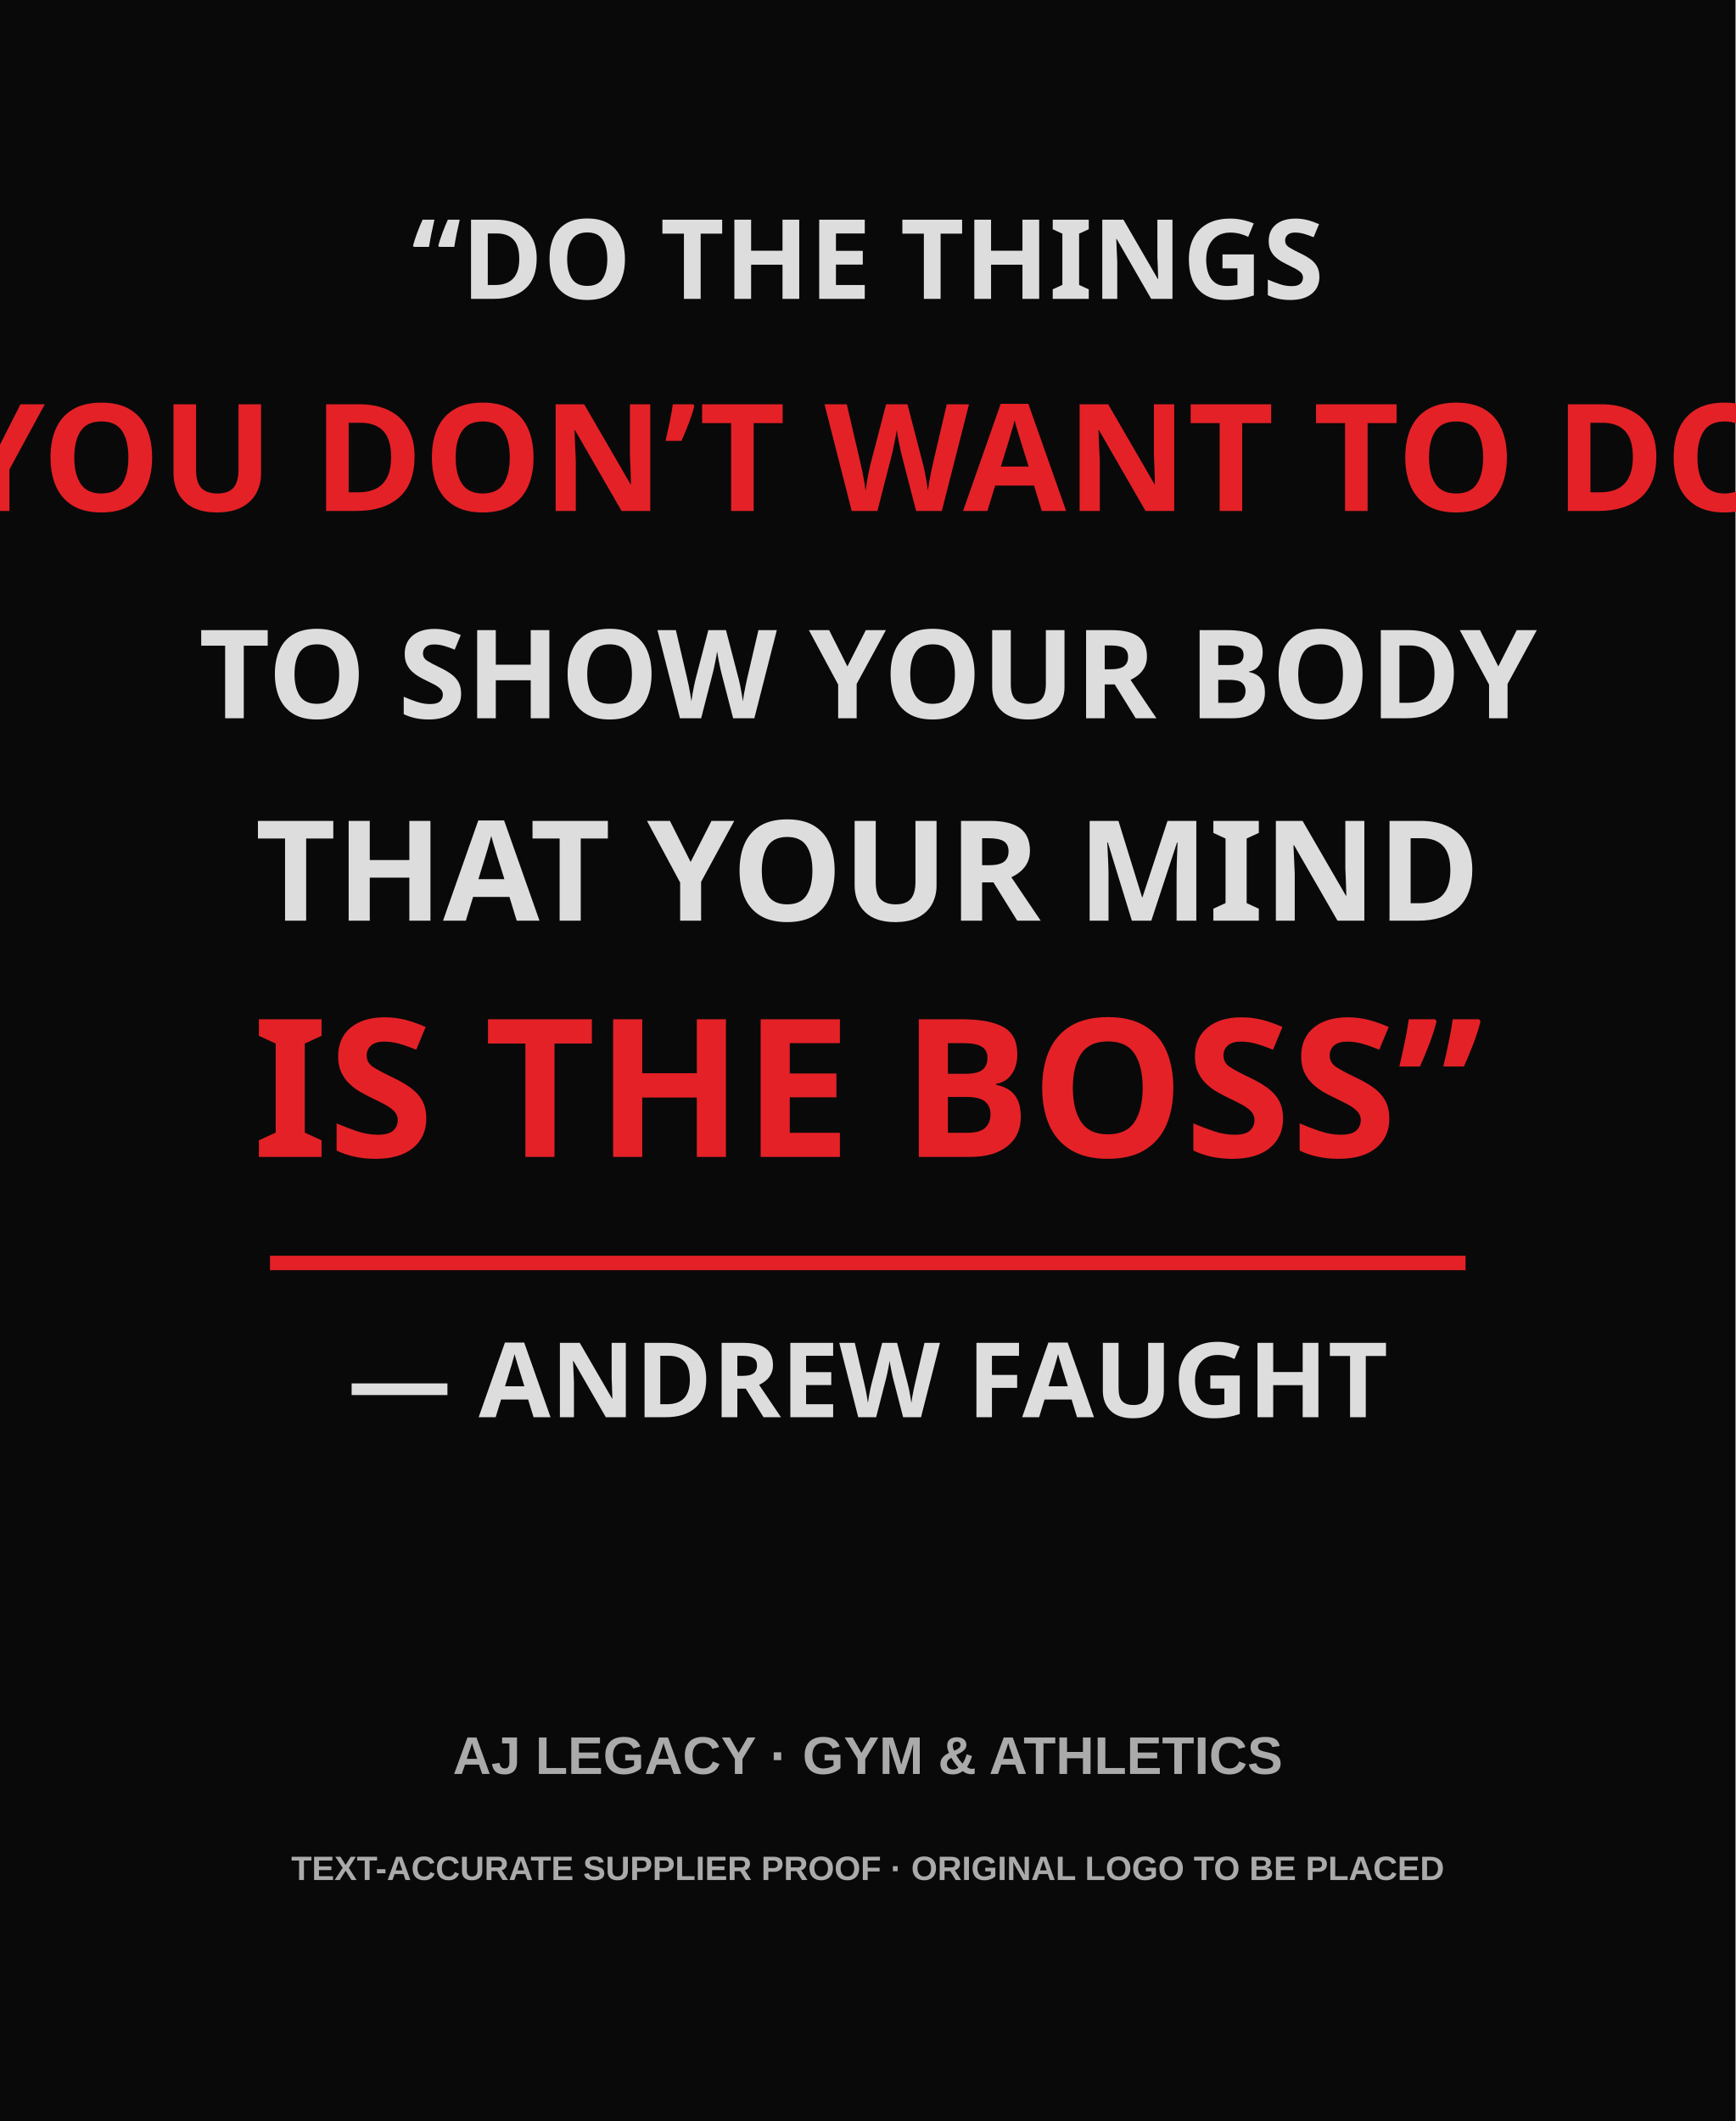
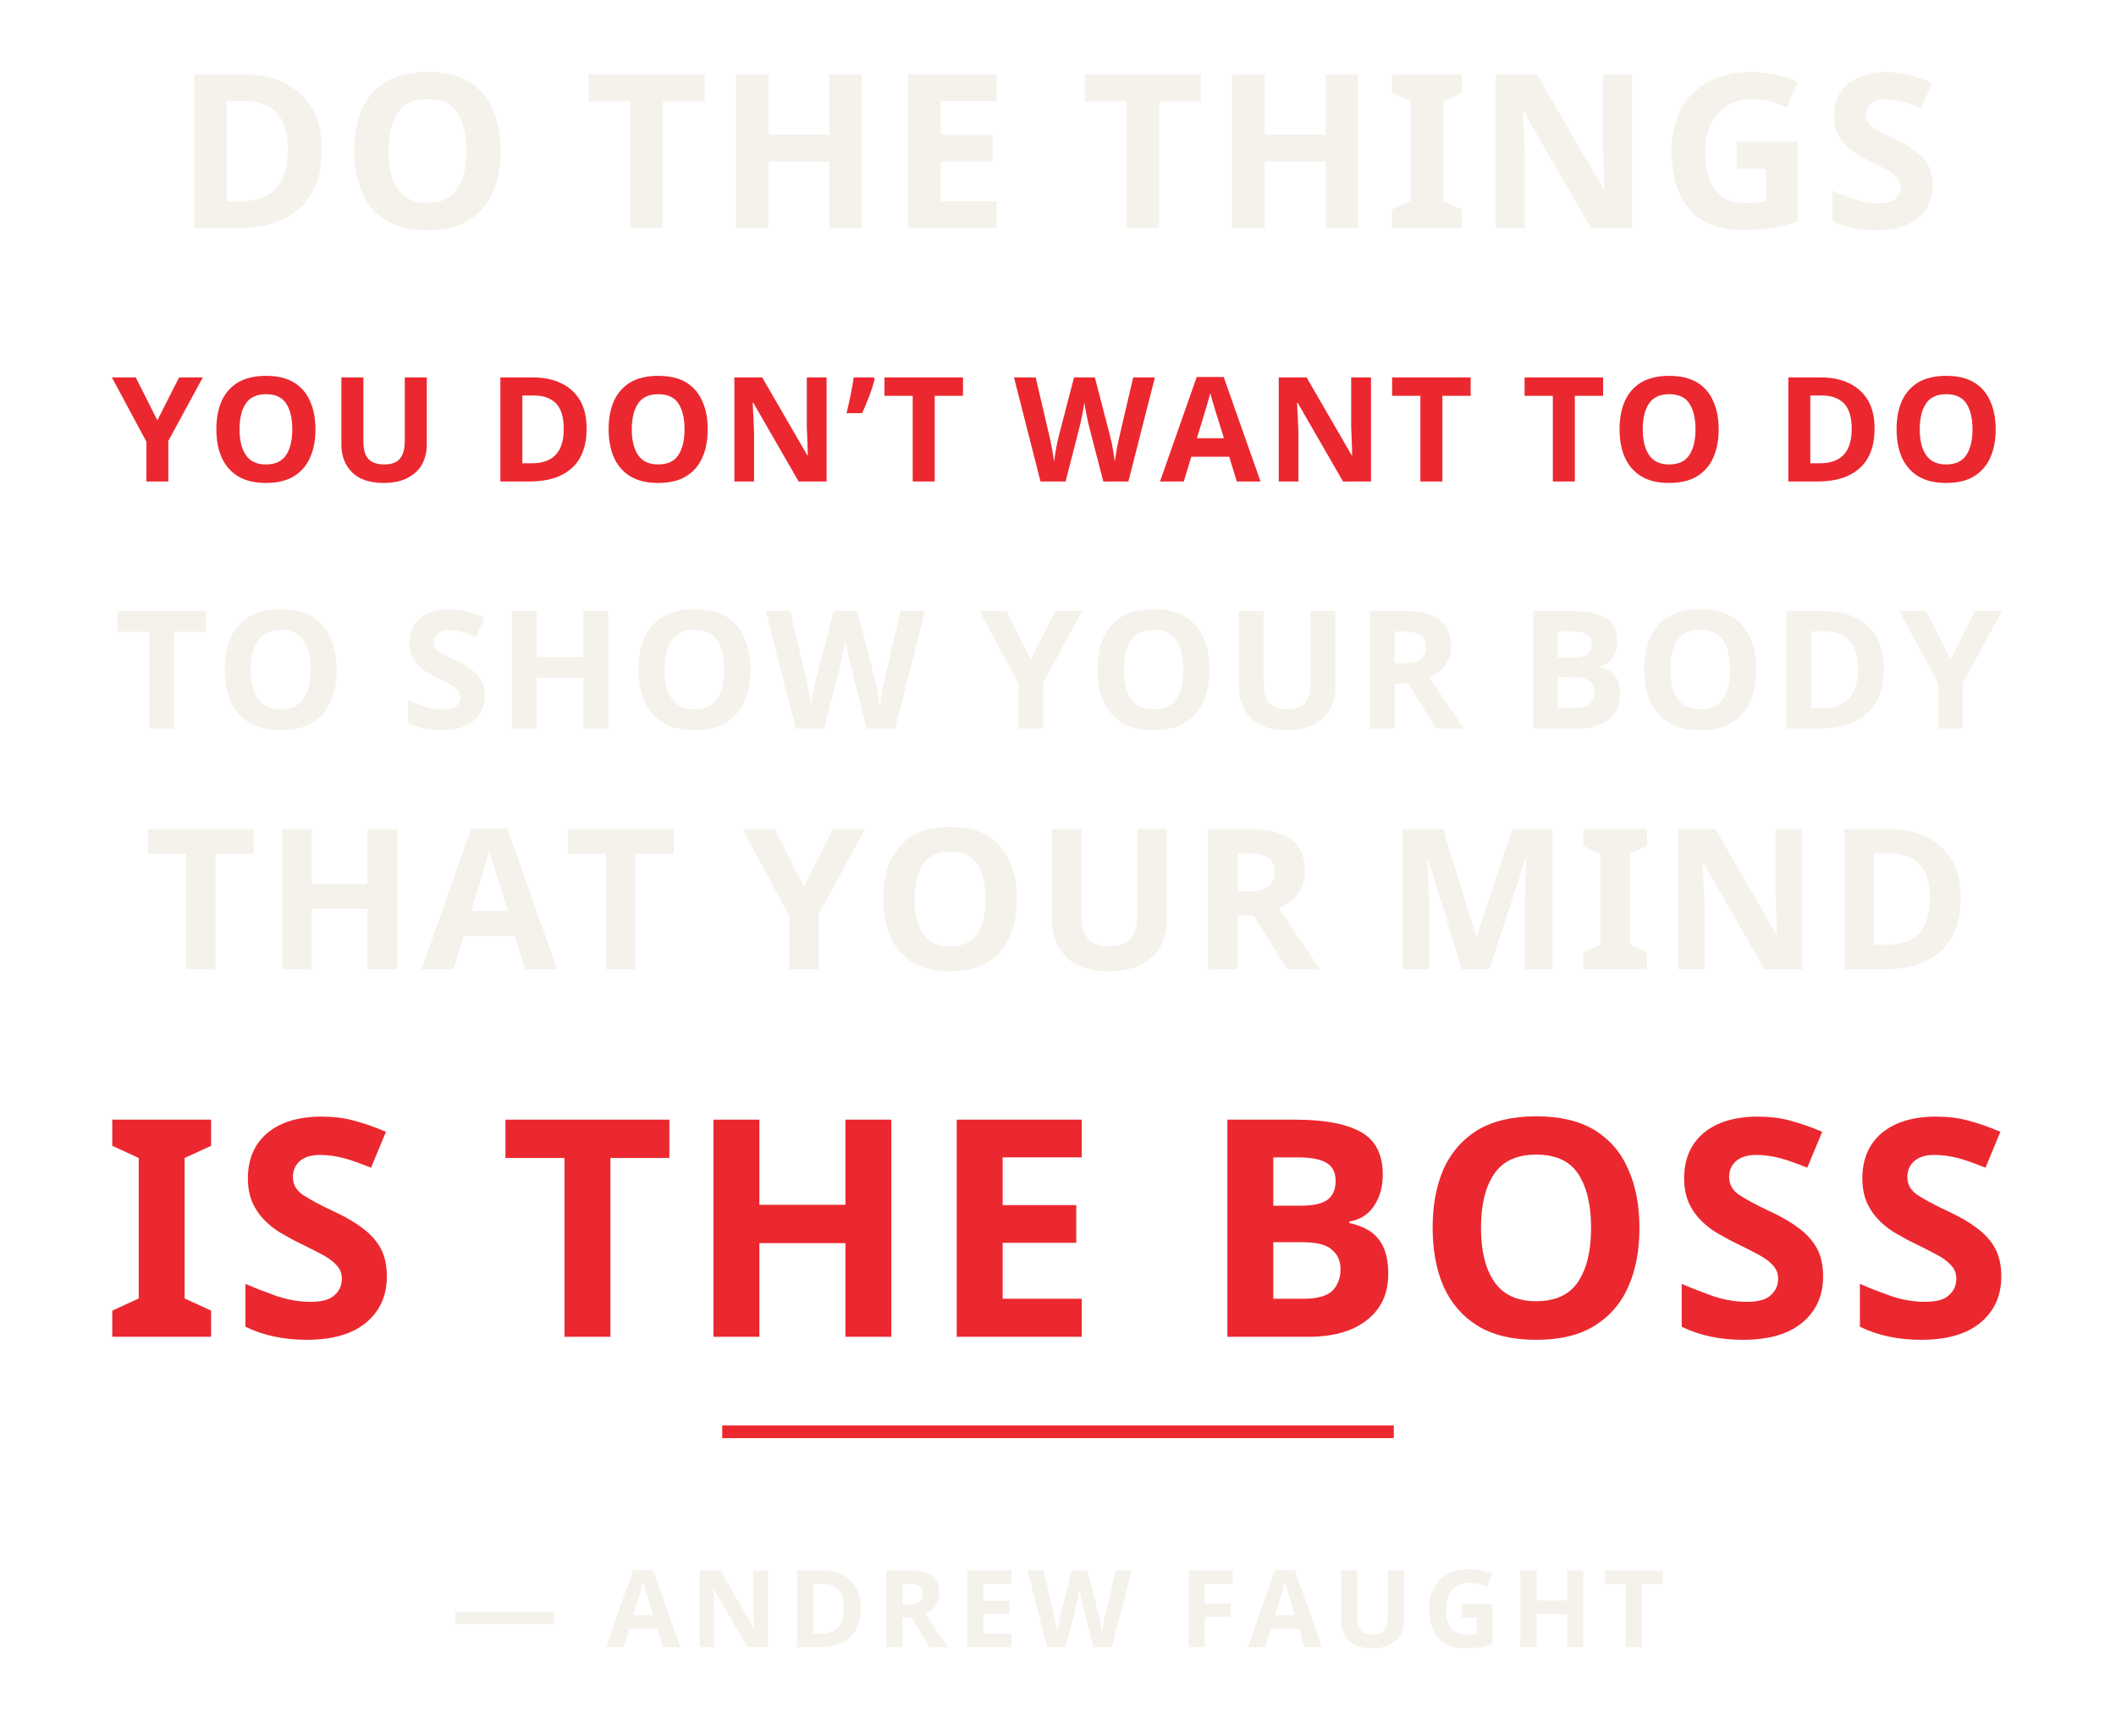
- <svg xmlns="http://www.w3.org/2000/svg" viewBox="0 0 1800 2200">
-   <rect width="1800" height="2200" fill="#090909" />
-   <g text-anchor="middle" font-family="Impact,Arial Black,sans-serif" font-weight="900">
-     <text x="900" y="310" font-size="115" fill="#ddd">“DO THE THINGS</text>
-     <text x="900" y="530" font-size="155" fill="#e32126">YOU DON’T WANT TO DO</text>
-     <text x="900" y="745" font-size="128" fill="#ddd">TO SHOW YOUR BODY</text>
-     <text x="900" y="955" font-size="145" fill="#ddd">THAT YOUR MIND</text>
-     <text x="900" y="1200" font-size="200" fill="#e32126">IS THE BOSS”</text>
-     <path d="M280 1310H1520" stroke="#e32126" stroke-width="15" />
-     <text x="900" y="1470" font-size="108" fill="#ddd">— ANDREW FAUGHT</text>
-     <text x="900" y="1840" font-family="Arial,sans-serif" font-size="55" fill="#aaa">AJ LEGACY · GYM &amp; ATHLETICS</text>
-     <text x="900" y="1950" font-family="Arial,sans-serif" font-size="35" fill="#aaa">TEXT-ACCURATE SUPPLIER PROOF · ORIGINAL LOGO TO BE PLACED</text>
+ <svg xmlns="http://www.w3.org/2000/svg" xmlns:xlink="http://www.w3.org/1999/xlink" version="1.1" width="334" height="274" viewBox="0 0 334 274">
+   <defs>
+     <clipPath id="clip_1">
+       <path transform="matrix(1,0,0,-1,0,274)" d="M0 0H334V274H0Z" />
+     </clipPath>
+     <path id="font_2_40" d="M.682 .364C.682 .243 .648 .152 .579 .091 .511 .03 .415 0 .292 0H.09V.714H.314C.389 .714 .453 .701 .508 .674 .564 .647 .606 .608 .637 .557 .667 .505 .682 .441 .682 .364M.525 .36C.525 .439 .508 .498 .473 .535 .438 .571 .388 .59 .322 .59H.241V.125H.306C.452 .125 .525 .203 .525 .36Z" />
+     <path id="font_2_51" d="M.738 .358C.738 .284 .726 .219 .701 .164 .677 .109 .64 .067 .59 .036 .54 .005 .476-.01 .398-.01 .321-.01 .257 .005 .206 .036 .156 .067 .119 .11 .094 .165 .07 .22 .058 .285 .058 .359 .058 .433 .07 .497 .094 .552 .119 .607 .156 .649 .206 .68 .257 .71 .321 .725 .399 .725 .476 .725 .54 .71 .59 .68 .64 .649 .677 .607 .701 .551 .726 .496 .738 .432 .738 .358M.217 .358C.217 .283 .231 .225 .26 .182 .289 .139 .335 .117 .398 .117 .463 .117 .509 .139 .537 .182 .565 .225 .579 .283 .579 .358 .579 .433 .565 .492 .537 .535 .509 .578 .463 .599 .399 .599 .335 .599 .289 .578 .26 .535 .231 .492 .217 .433 .217 .358Z" />
+     <path id="font_2_4" d="M0 0Z" />
+     <path id="font_2_56" d="M.365 0H.214V.588H.02V.714H.559V.588H.365V0Z" />
+     <path id="font_2_44" d="M.675 0H.524V.308H.241V0H.09V.714H.241V.434H.524V.714H.675V0Z" />
+     <path id="font_2_41" d="M.501 0H.09V.714H.501V.59H.241V.433H.483V.309H.241V.125H.501V0Z" />
+     <path id="font_2_45" d="M.357 0H.032V.086L.119 .126V.588L.032 .628V.714H.357V.628L.27 .588V.126L.357 .086V0Z" />
+     <path id="font_2_50" d="M.723 0H.531L.22 .54H.216C.217 .506 .219 .472 .221 .438 .222 .404 .224 .37 .225 .336V0H.09V.714H.281L.591 .179H.594C.593 .212 .592 .245 .591 .278 .59 .311 .588 .343 .587 .376V.714H.723V0Z" />
+     <path id="font_2_43" d="M.361 .401H.644V.031C.607 .018 .568 .008 .527 .001 .487-.006 .441-.01 .39-.01 .283-.01 .201 .021 .144 .084 .087 .147 .058 .238 .058 .358 .058 .433 .072 .497 .102 .552 .131 .607 .173 .649 .228 .679 .283 .709 .351 .724 .431 .724 .469 .724 .506 .72 .543 .712 .58 .704 .613 .693 .643 .68L.593 .559C.571 .57 .546 .58 .518 .587 .49 .594 .461 .598 .43 .598 .386 .598 .348 .588 .315 .568 .283 .548 .258 .52 .24 .483 .223 .447 .214 .404 .214 .355 .214 .308 .22 .267 .233 .231 .246 .195 .266 .167 .293 .146 .32 .126 .356 .116 .4 .116 .421 .116 .44 .117 .454 .119 .47 .121 .483 .123 .496 .126V.275H.361V.401Z" />
+     <path id="font_2_55" d="M.511 .198C.511 .135 .488 .084 .442 .046 .397 .009 .332-.01 .248-.01 .173-.01 .105 .004 .046 .033V.174C.08 .159 .115 .146 .151 .133 .188 .121 .224 .115 .26 .115 .297 .115 .324 .122 .339 .137 .355 .151 .363 .169 .363 .191 .363 .209 .357 .224 .344 .237 .332 .25 .316 .261 .295 .272 .274 .283 .251 .295 .224 .308 .207 .316 .189 .326 .17 .337 .151 .347 .132 .361 .115 .377 .097 .394 .082 .414 .071 .437 .06 .46 .054 .488 .054 .521 .054 .585 .076 .635 .119 .671 .162 .706 .221 .724 .296 .724 .333 .724 .369 .72 .402 .711 .436 .702 .471 .69 .508 .674L.459 .556C.426 .569 .397 .58 .371 .587 .345 .594 .318 .598 .291 .598 .262 .598 .24 .591 .225 .578 .21 .565 .202 .547 .202 .526 .202 .501 .213 .481 .236 .466 .259 .451 .292 .433 .337 .412 .374 .395 .405 .377 .43 .358 .456 .339 .476 .317 .49 .292 .504 .267 .511 .235 .511 .198Z" />
+     <path id="font_2_61" d="M.312 .42 .461 .714H.624L.387 .278V0H.237V.273L0 .714H.164L.312 .42Z" />
+     <path id="font_2_57" d="M.671 .252C.671 .203 .66 .158 .639 .118 .617 .079 .584 .048 .54 .025 .497 .002 .442-.01 .375-.01 .28-.01 .208 .014 .159 .062 .11 .111 .085 .175 .085 .254V.714H.236V.277C.236 .218 .248 .177 .272 .153 .296 .129 .332 .117 .379 .117 .428 .117 .464 .13 .486 .156 .509 .182 .52 .223 .52 .278V.714H.671V.252Z" />
+     <path id="font_2_2" d="M.205 .703C.196 .668 .184 .629 .168 .587 .152 .545 .136 .506 .119 .469H.012C.021 .508 .031 .55 .04 .595 .049 .64 .056 .679 .061 .714H.198L.205 .703Z" />
+     <path id="font_2_59" d="M.967 .714 .785 0H.613L.516 .375C.514 .382 .512 .393 .508 .408 .505 .423 .502 .439 .498 .456 .495 .473 .492 .49 .489 .505 .486 .521 .484 .533 .483 .542 .482 .533 .48 .521 .477 .505 .475 .49 .471 .473 .468 .456 .465 .439 .461 .423 .458 .408 .455 .393 .452 .382 .45 .374L.354 0H.182L0 .714H.149L.24 .324C.244 .309 .248 .289 .253 .266 .258 .243 .262 .219 .266 .196 .27 .173 .273 .153 .275 .137 .277 .154 .28 .174 .284 .197 .288 .22 .292 .242 .296 .264 .301 .285 .305 .302 .308 .314L.412 .714H.555L.659 .314C.662 .303 .666 .286 .671 .264 .675 .242 .679 .219 .683 .196 .687 .173 .69 .153 .692 .137 .694 .154 .697 .174 .701 .197 .705 .22 .709 .243 .714 .266 .719 .289 .724 .309 .727 .324L.818 .714H.967Z" />
+     <path id="font_2_37" d="M.527 0 .475 .17H.215L.163 0H0L.252 .717H.437L.69 0H.527M.387 .463C.384 .474 .379 .489 .374 .506 .369 .523 .363 .541 .358 .559 .353 .577 .348 .593 .345 .606 .342 .593 .337 .576 .331 .556 .326 .537 .32 .518 .315 .5 .31 .483 .307 .47 .304 .463L.253 .297H.439L.387 .463Z" />
+     <path id="font_2_54" d="M.298 .714C.395 .714 .467 .696 .513 .661 .56 .626 .583 .572 .583 .5 .583 .467 .577 .439 .564 .415 .552 .39 .536 .37 .516 .352 .495 .335 .473 .322 .45 .311L.66 0H.492L.322 .274H.241V0H.09V.714H.298M.287 .59H.241V.397H.29C.34 .397 .376 .405 .397 .422 .419 .439 .43 .463 .43 .496 .43 .53 .418 .554 .395 .568 .372 .583 .336 .59 .287 .59Z" />
+     <path id="font_2_38" d="M.312 .714C.407 .714 .479 .701 .528 .674 .577 .647 .601 .6 .601 .533 .601 .492 .591 .458 .572 .43 .554 .402 .526 .385 .491 .379V.374C.515 .369 .537 .361 .556 .349 .575 .337 .591 .32 .602 .297 .613 .274 .619 .244 .619 .207 .619 .142 .596 .092 .549 .055 .502 .018 .438 0 .357 0H.09V.714H.312M.329 .431C.373 .431 .404 .438 .421 .452 .438 .466 .446 .486 .446 .513 .446 .54 .436 .56 .416 .572 .396 .584 .364 .59 .321 .59H.241V.431H.329M.241 .311V.125H.34C.385 .125 .417 .134 .435 .151 .453 .169 .462 .193 .462 .222 .462 .249 .453 .27 .434 .286 .416 .303 .383 .311 .335 .311H.241Z" />
+     <path id="font_2_49" d="M.392 0 .22 .56H.216C.217 .547 .218 .527 .219 .5 .22 .473 .222 .445 .223 .415 .224 .384 .225 .357 .225 .332V0H.09V.714H.296L.465 .168H.468L.647 .714H.853V0H.712V.338C.712 .361 .713 .387 .714 .416 .714 .445 .715 .473 .716 .499 .717 .526 .718 .546 .719 .559H.715L.531 0H.392Z" />
+     <path id="font_2_3" d="M.04 .213V.325H.96V.213H.04Z" />
+     <path id="font_2_42" d="M.239 0H.09V.714H.499V.59H.239V.406H.481V.282H.239V0Z" />
+   </defs>
+   <g clip-path="url(#clip_1)">
+     <use data-text="D" xlink:href="#font_2_40" transform="matrix(34,0,0,-34,27.583,36)" fill="#f5f2ec" />
+     <use data-text="O" xlink:href="#font_2_51" transform="matrix(34,0,0,-34,53.933,36)" fill="#f5f2ec" />
+     <use data-text=" " xlink:href="#font_2_4" transform="matrix(34,0,0,-34,82.18701,36)" fill="#f5f2ec" />
+     <use data-text="T" xlink:href="#font_2_56" transform="matrix(34,0,0,-34,92.217,36)" fill="#f5f2ec" />
+     <use data-text="H" xlink:href="#font_2_44" transform="matrix(34,0,0,-34,113.093,36)" fill="#f5f2ec" />
+     <use data-text="E" xlink:href="#font_2_41" transform="matrix(34,0,0,-34,140.293,36)" fill="#f5f2ec" />
+     <use data-text=" " xlink:href="#font_2_4" transform="matrix(34,0,0,-34,160.523,36)" fill="#f5f2ec" />
+     <use data-text="T" xlink:href="#font_2_56" transform="matrix(34,0,0,-34,170.553,36)" fill="#f5f2ec" />
+     <use data-text="H" xlink:href="#font_2_44" transform="matrix(34,0,0,-34,191.429,36)" fill="#f5f2ec" />
+     <use data-text="I" xlink:href="#font_2_45" transform="matrix(34,0,0,-34,218.629,36)" fill="#f5f2ec" />
+     <use data-text="N" xlink:href="#font_2_50" transform="matrix(34,0,0,-34,233.045,36)" fill="#f5f2ec" />
+     <use data-text="G" xlink:href="#font_2_43" transform="matrix(34,0,0,-34,261.877,36)" fill="#f5f2ec" />
+     <use data-text="S" xlink:href="#font_2_55" transform="matrix(34,0,0,-34,287.683,36)" fill="#f5f2ec" />
+     <use data-text="Y" xlink:href="#font_2_61" transform="matrix(23,0,0,-23,17.661,76)" fill="#eb282f" />
+     <use data-text="O" xlink:href="#font_2_51" transform="matrix(23,0,0,-23,32.818,76)" fill="#eb282f" />
+     <use data-text="U" xlink:href="#font_2_57" transform="matrix(23,0,0,-23,51.931,76)" fill="#eb282f" />
+     <use data-text=" " xlink:href="#font_2_4" transform="matrix(23,0,0,-23,70.124,76)" fill="#eb282f" />
+     <use data-text="D" xlink:href="#font_2_40" transform="matrix(23,0,0,-23,76.90901,76)" fill="#eb282f" />
+     <use data-text="O" xlink:href="#font_2_51" transform="matrix(23,0,0,-23,94.73401,76)" fill="#eb282f" />
+     <use data-text="N" xlink:href="#font_2_50" transform="matrix(23,0,0,-23,113.847,76)" fill="#eb282f" />
+     <use data-text="’" xlink:href="#font_2_2" transform="matrix(23,0,0,-23,133.351,76)" fill="#eb282f" />
+     <use data-text="T" xlink:href="#font_2_56" transform="matrix(23,0,0,-23,139.147,76)" fill="#eb282f" />
+     <use data-text=" " xlink:href="#font_2_4" transform="matrix(23,0,0,-23,153.269,76)" fill="#eb282f" />
+     <use data-text="W" xlink:href="#font_2_59" transform="matrix(23,0,0,-23,160.054,76)" fill="#eb282f" />
+     <use data-text="A" xlink:href="#font_2_37" transform="matrix(23,0,0,-23,183.1,76)" fill="#eb282f" />
+     <use data-text="N" xlink:href="#font_2_50" transform="matrix(23,0,0,-23,199.775,76)" fill="#eb282f" />
+     <use data-text="T" xlink:href="#font_2_56" transform="matrix(23,0,0,-23,219.279,76)" fill="#eb282f" />
+     <use data-text=" " xlink:href="#font_2_4" transform="matrix(23,0,0,-23,233.401,76)" fill="#eb282f" />
+     <use data-text="T" xlink:href="#font_2_56" transform="matrix(23,0,0,-23,240.186,76)" fill="#eb282f" />
+     <use data-text="O" xlink:href="#font_2_51" transform="matrix(23,0,0,-23,254.3081,76)" fill="#eb282f" />
+     <use data-text=" " xlink:href="#font_2_4" transform="matrix(23,0,0,-23,273.4211,76)" fill="#eb282f" />
+     <use data-text="D" xlink:href="#font_2_40" transform="matrix(23,0,0,-23,280.2061,76)" fill="#eb282f" />
+     <use data-text="O" xlink:href="#font_2_51" transform="matrix(23,0,0,-23,298.0311,76)" fill="#eb282f" />
+     <use data-text="T" xlink:href="#font_2_56" transform="matrix(26,0,0,-26,17.994,115)" fill="#f5f2ec" />
+     <use data-text="O" xlink:href="#font_2_51" transform="matrix(26,0,0,-26,33.958,115)" fill="#f5f2ec" />
+     <use data-text=" " xlink:href="#font_2_4" transform="matrix(26,0,0,-26,55.564,115)" fill="#f5f2ec" />
+     <use data-text="S" xlink:href="#font_2_55" transform="matrix(26,0,0,-26,63.23401,115)" fill="#f5f2ec" />
+     <use data-text="H" xlink:href="#font_2_44" transform="matrix(26,0,0,-26,78.47,115)" fill="#f5f2ec" />
+     <use data-text="O" xlink:href="#font_2_51" transform="matrix(26,0,0,-26,99.27001,115)" fill="#f5f2ec" />
+     <use data-text="W" xlink:href="#font_2_59" transform="matrix(26,0,0,-26,120.876,115)" fill="#f5f2ec" />
+     <use data-text=" " xlink:href="#font_2_4" transform="matrix(26,0,0,-26,146.928,115)" fill="#f5f2ec" />
+     <use data-text="Y" xlink:href="#font_2_61" transform="matrix(26,0,0,-26,154.598,115)" fill="#f5f2ec" />
+     <use data-text="O" xlink:href="#font_2_51" transform="matrix(26,0,0,-26,171.732,115)" fill="#f5f2ec" />
+     <use data-text="U" xlink:href="#font_2_57" transform="matrix(26,0,0,-26,193.338,115)" fill="#f5f2ec" />
+     <use data-text="R" xlink:href="#font_2_54" transform="matrix(26,0,0,-26,213.904,115)" fill="#f5f2ec" />
+     <use data-text=" " xlink:href="#font_2_4" transform="matrix(26,0,0,-26,231.974,115)" fill="#f5f2ec" />
+     <use data-text="B" xlink:href="#font_2_38" transform="matrix(26,0,0,-26,239.644,115)" fill="#f5f2ec" />
+     <use data-text="O" xlink:href="#font_2_51" transform="matrix(26,0,0,-26,258.026,115)" fill="#f5f2ec" />
+     <use data-text="D" xlink:href="#font_2_40" transform="matrix(26,0,0,-26,279.632,115)" fill="#f5f2ec" />
+     <use data-text="Y" xlink:href="#font_2_61" transform="matrix(26,0,0,-26,299.782,115)" fill="#f5f2ec" />
+     <use data-text="T" xlink:href="#font_2_56" transform="matrix(31,0,0,-31,22.7105,153)" fill="#f5f2ec" />
+     <use data-text="H" xlink:href="#font_2_44" transform="matrix(31,0,0,-31,41.7445,153)" fill="#f5f2ec" />
+     <use data-text="A" xlink:href="#font_2_37" transform="matrix(31,0,0,-31,66.5445,153)" fill="#f5f2ec" />
+     <use data-text="T" xlink:href="#font_2_56" transform="matrix(31,0,0,-31,89.0195,153)" fill="#f5f2ec" />
+     <use data-text=" " xlink:href="#font_2_4" transform="matrix(31,0,0,-31,108.0535,153)" fill="#f5f2ec" />
+     <use data-text="Y" xlink:href="#font_2_61" transform="matrix(31,0,0,-31,117.1985,153)" fill="#f5f2ec" />
+     <use data-text="O" xlink:href="#font_2_51" transform="matrix(31,0,0,-31,137.6275,153)" fill="#f5f2ec" />
+     <use data-text="U" xlink:href="#font_2_57" transform="matrix(31,0,0,-31,163.3885,153)" fill="#f5f2ec" />
+     <use data-text="R" xlink:href="#font_2_54" transform="matrix(31,0,0,-31,187.9095,153)" fill="#f5f2ec" />
+     <use data-text=" " xlink:href="#font_2_4" transform="matrix(31,0,0,-31,209.4545,153)" fill="#f5f2ec" />
+     <use data-text="M" xlink:href="#font_2_49" transform="matrix(31,0,0,-31,218.5995,153)" fill="#f5f2ec" />
+     <use data-text="I" xlink:href="#font_2_45" transform="matrix(31,0,0,-31,248.9175,153)" fill="#f5f2ec" />
+     <use data-text="N" xlink:href="#font_2_50" transform="matrix(31,0,0,-31,262.0615,153)" fill="#f5f2ec" />
+     <use data-text="D" xlink:href="#font_2_40" transform="matrix(31,0,0,-31,288.3495,153)" fill="#f5f2ec" />
+     <use data-text="I" xlink:href="#font_2_45" transform="matrix(48,0,0,-48,16.184,211)" fill="#eb282f" />
+     <use data-text="S" xlink:href="#font_2_55" transform="matrix(48,0,0,-48,36.53601,211)" fill="#eb282f" />
+     <use data-text=" " xlink:href="#font_2_4" transform="matrix(48,0,0,-48,64.664,211)" fill="#eb282f" />
+     <use data-text="T" xlink:href="#font_2_56" transform="matrix(48,0,0,-48,78.82401,211)" fill="#eb282f" />
+     <use data-text="H" xlink:href="#font_2_44" transform="matrix(48,0,0,-48,108.296,211)" fill="#eb282f" />
+     <use data-text="E" xlink:href="#font_2_41" transform="matrix(48,0,0,-48,146.696,211)" fill="#eb282f" />
+     <use data-text=" " xlink:href="#font_2_4" transform="matrix(48,0,0,-48,175.256,211)" fill="#eb282f" />
+     <use data-text="B" xlink:href="#font_2_38" transform="matrix(48,0,0,-48,189.416,211)" fill="#eb282f" />
+     <use data-text="O" xlink:href="#font_2_51" transform="matrix(48,0,0,-48,223.352,211)" fill="#eb282f" />
+     <use data-text="S" xlink:href="#font_2_55" transform="matrix(48,0,0,-48,263.24,211)" fill="#eb282f" />
+     <use data-text="S" xlink:href="#font_2_55" transform="matrix(48,0,0,-48,291.368,211)" fill="#eb282f" />
+     <use data-text="—" xlink:href="#font_2_3" transform="matrix(17,0,0,-17,71.1795,260)" fill="#f5f2ec" />
+     <use data-text=" " xlink:href="#font_2_4" transform="matrix(17,0,0,-17,89.7095,260)" fill="#f5f2ec" />
+     <use data-text="A" xlink:href="#font_2_37" transform="matrix(17,0,0,-17,95.6595,260)" fill="#f5f2ec" />
+     <use data-text="N" xlink:href="#font_2_50" transform="matrix(17,0,0,-17,108.9195,260)" fill="#f5f2ec" />
+     <use data-text="D" xlink:href="#font_2_40" transform="matrix(17,0,0,-17,124.2705,260)" fill="#f5f2ec" />
+     <use data-text="R" xlink:href="#font_2_54" transform="matrix(17,0,0,-17,138.3805,260)" fill="#f5f2ec" />
+     <use data-text="E" xlink:href="#font_2_41" transform="matrix(17,0,0,-17,151.1305,260)" fill="#f5f2ec" />
+     <use data-text="W" xlink:href="#font_2_59" transform="matrix(17,0,0,-17,162.1805,260)" fill="#f5f2ec" />
+     <use data-text=" " xlink:href="#font_2_4" transform="matrix(17,0,0,-17,180.1495,260)" fill="#f5f2ec" />
+     <use data-text="F" xlink:href="#font_2_42" transform="matrix(17,0,0,-17,186.0995,260)" fill="#f5f2ec" />
+     <use data-text="A" xlink:href="#font_2_37" transform="matrix(17,0,0,-17,196.9625,260)" fill="#f5f2ec" />
+     <use data-text="U" xlink:href="#font_2_57" transform="matrix(17,0,0,-17,210.2225,260)" fill="#f5f2ec" />
+     <use data-text="G" xlink:href="#font_2_43" transform="matrix(17,0,0,-17,224.6045,260)" fill="#f5f2ec" />
+     <use data-text="H" xlink:href="#font_2_44" transform="matrix(17,0,0,-17,238.4425,260)" fill="#f5f2ec" />
+     <use data-text="T" xlink:href="#font_2_56" transform="matrix(17,0,0,-17,252.9775,260)" fill="#f5f2ec" />
+     <path transform="matrix(1,0,0,-1,0,274)" stroke-width="2" stroke-linecap="butt" stroke-miterlimit="10" stroke-linejoin="miter" fill="none" stroke="#eb282f" d="M114 48H220" />
  </g>
</svg>
